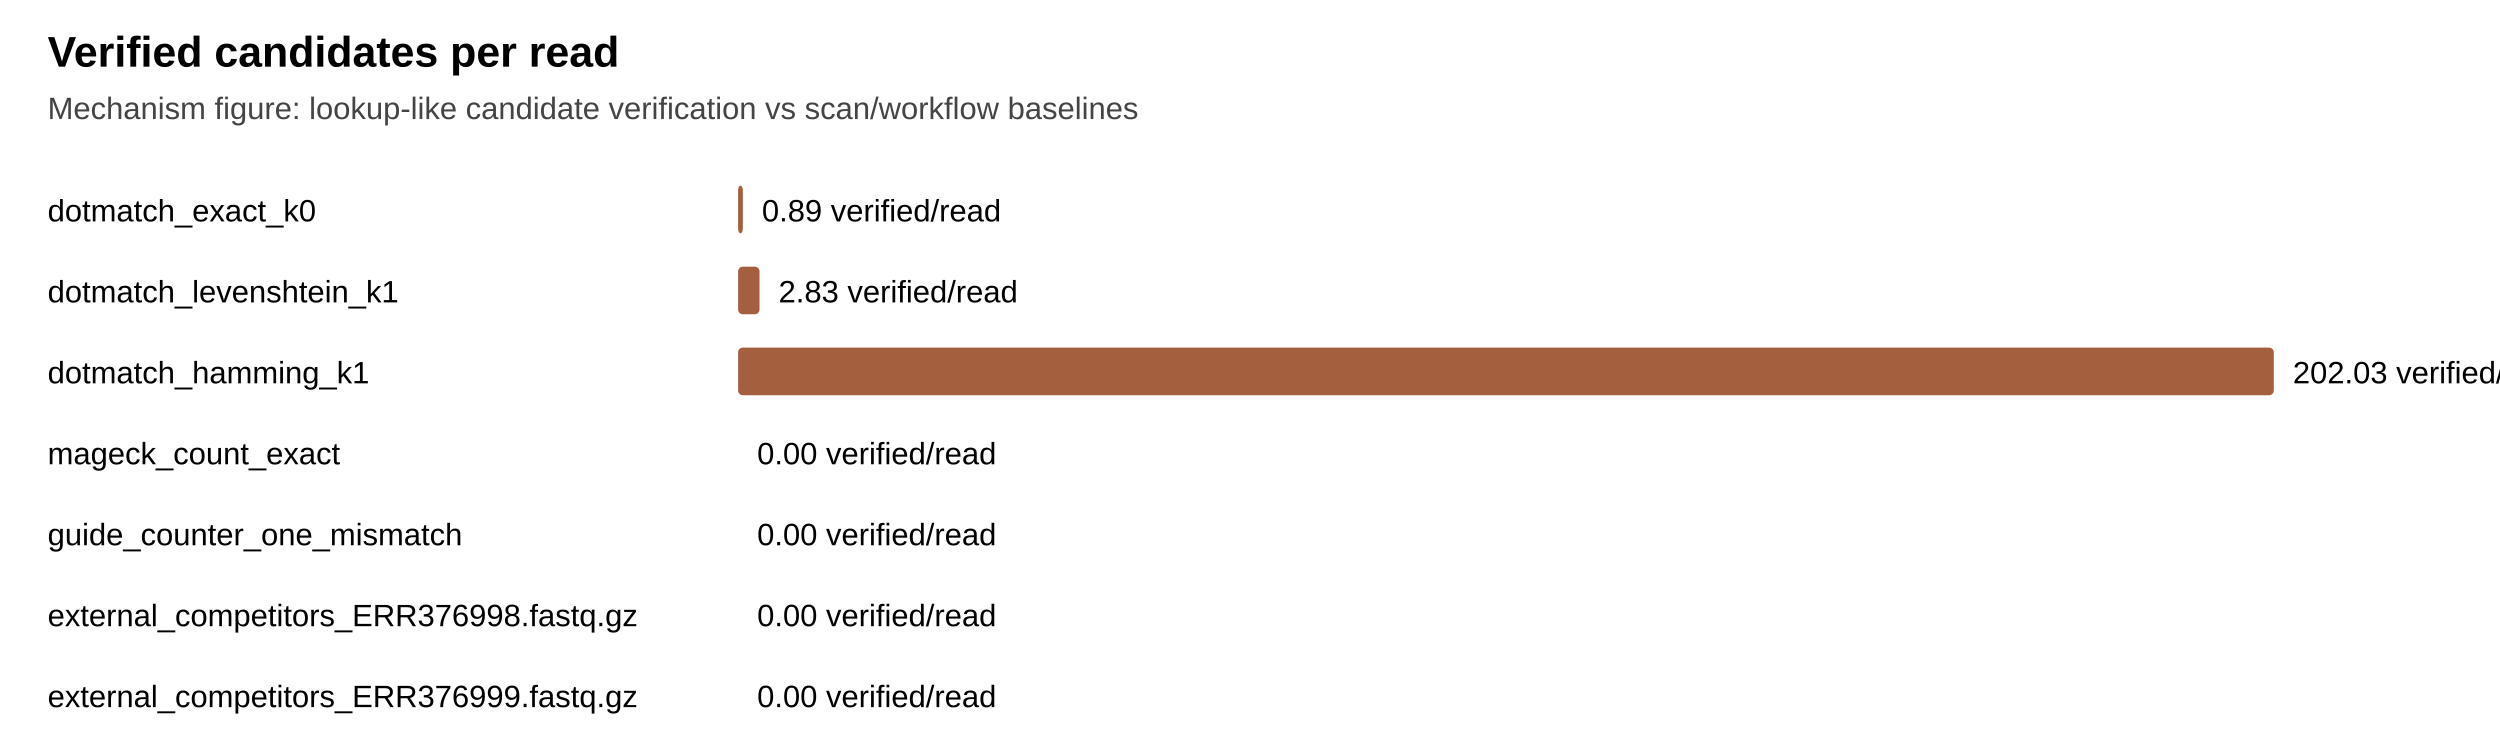
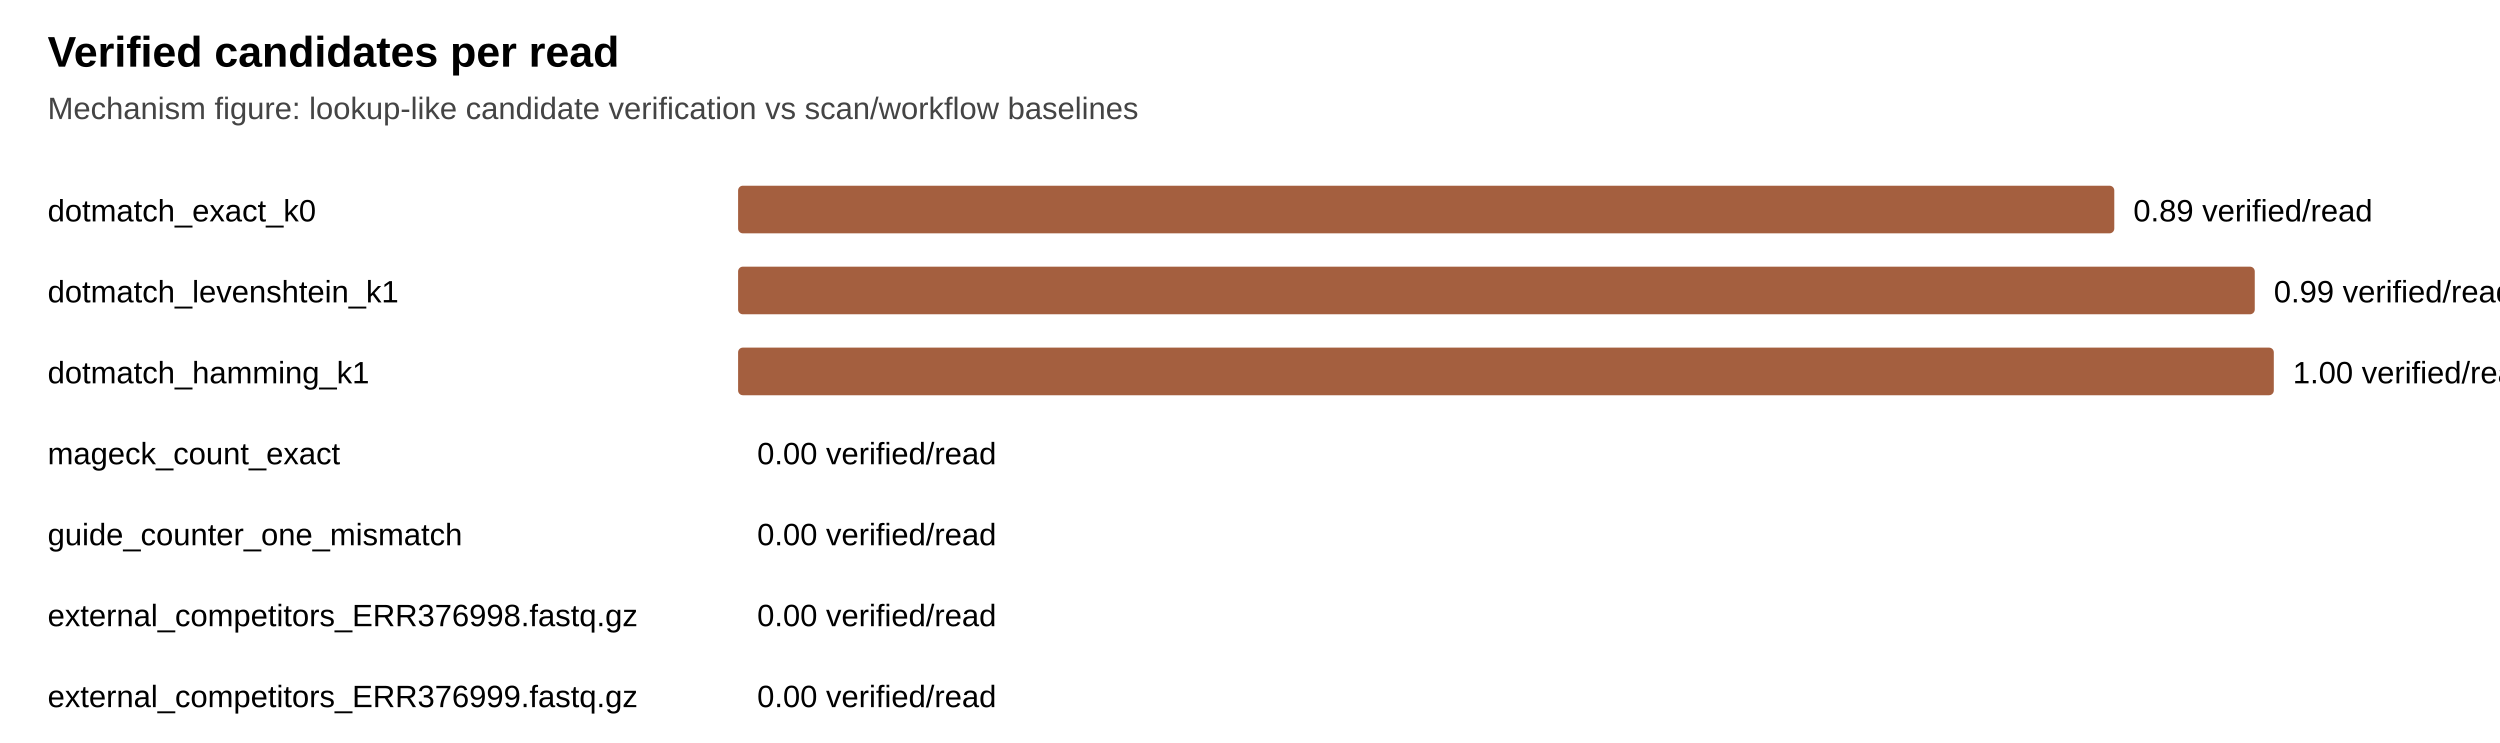
<svg xmlns="http://www.w3.org/2000/svg" width="1050" height="312" viewBox="0 0 1050 312">
  <style>text{font-family:Arial,sans-serif;font-size:13px}.title{font-size:18px;font-weight:700}.axis{fill:#444}.bar{fill:#a45f3f}</style>
  <text class="title" x="20" y="28">Verified candidates per read</text>
  <text class="axis" x="20" y="50">Mechanism figure: lookup-like candidate verification vs scan/workflow baselines</text>
  <text x="20" y="93">dotmatch_exact_k0</text>
-   <rect class="bar" x="310" y="78" width="2" height="20" rx="2" />
-   <text x="320" y="93">0.89 verified/read</text>
+   <rect class="bar" x="310" y="78" width="578" height="20" rx="2" />
+   <text x="896" y="93">0.89 verified/read</text>
  <text x="20" y="127">dotmatch_levenshtein_k1</text>
-   <rect class="bar" x="310" y="112" width="9" height="20" rx="2" />
-   <text x="327" y="127">2.83 verified/read</text>
+   <rect class="bar" x="310" y="112" width="637" height="20" rx="2" />
+   <text x="955" y="127">0.99 verified/read</text>
  <text x="20" y="161">dotmatch_hamming_k1</text>
  <rect class="bar" x="310" y="146" width="645" height="20" rx="2" />
-   <text x="963" y="161">202.03 verified/read</text>
+   <text x="963" y="161">1.00 verified/read</text>
  <text x="20" y="195">mageck_count_exact</text>
  <rect class="bar" x="310" y="180" width="0" height="20" rx="2" />
  <text x="318" y="195">0.00 verified/read</text>
  <text x="20" y="229">guide_counter_one_mismatch</text>
  <rect class="bar" x="310" y="214" width="0" height="20" rx="2" />
  <text x="318" y="229">0.00 verified/read</text>
  <text x="20" y="263">external_competitors_ERR376998.fastq.gz</text>
  <rect class="bar" x="310" y="248" width="0" height="20" rx="2" />
  <text x="318" y="263">0.00 verified/read</text>
  <text x="20" y="297">external_competitors_ERR376999.fastq.gz</text>
  <rect class="bar" x="310" y="282" width="0" height="20" rx="2" />
  <text x="318" y="297">0.00 verified/read</text>
</svg>
